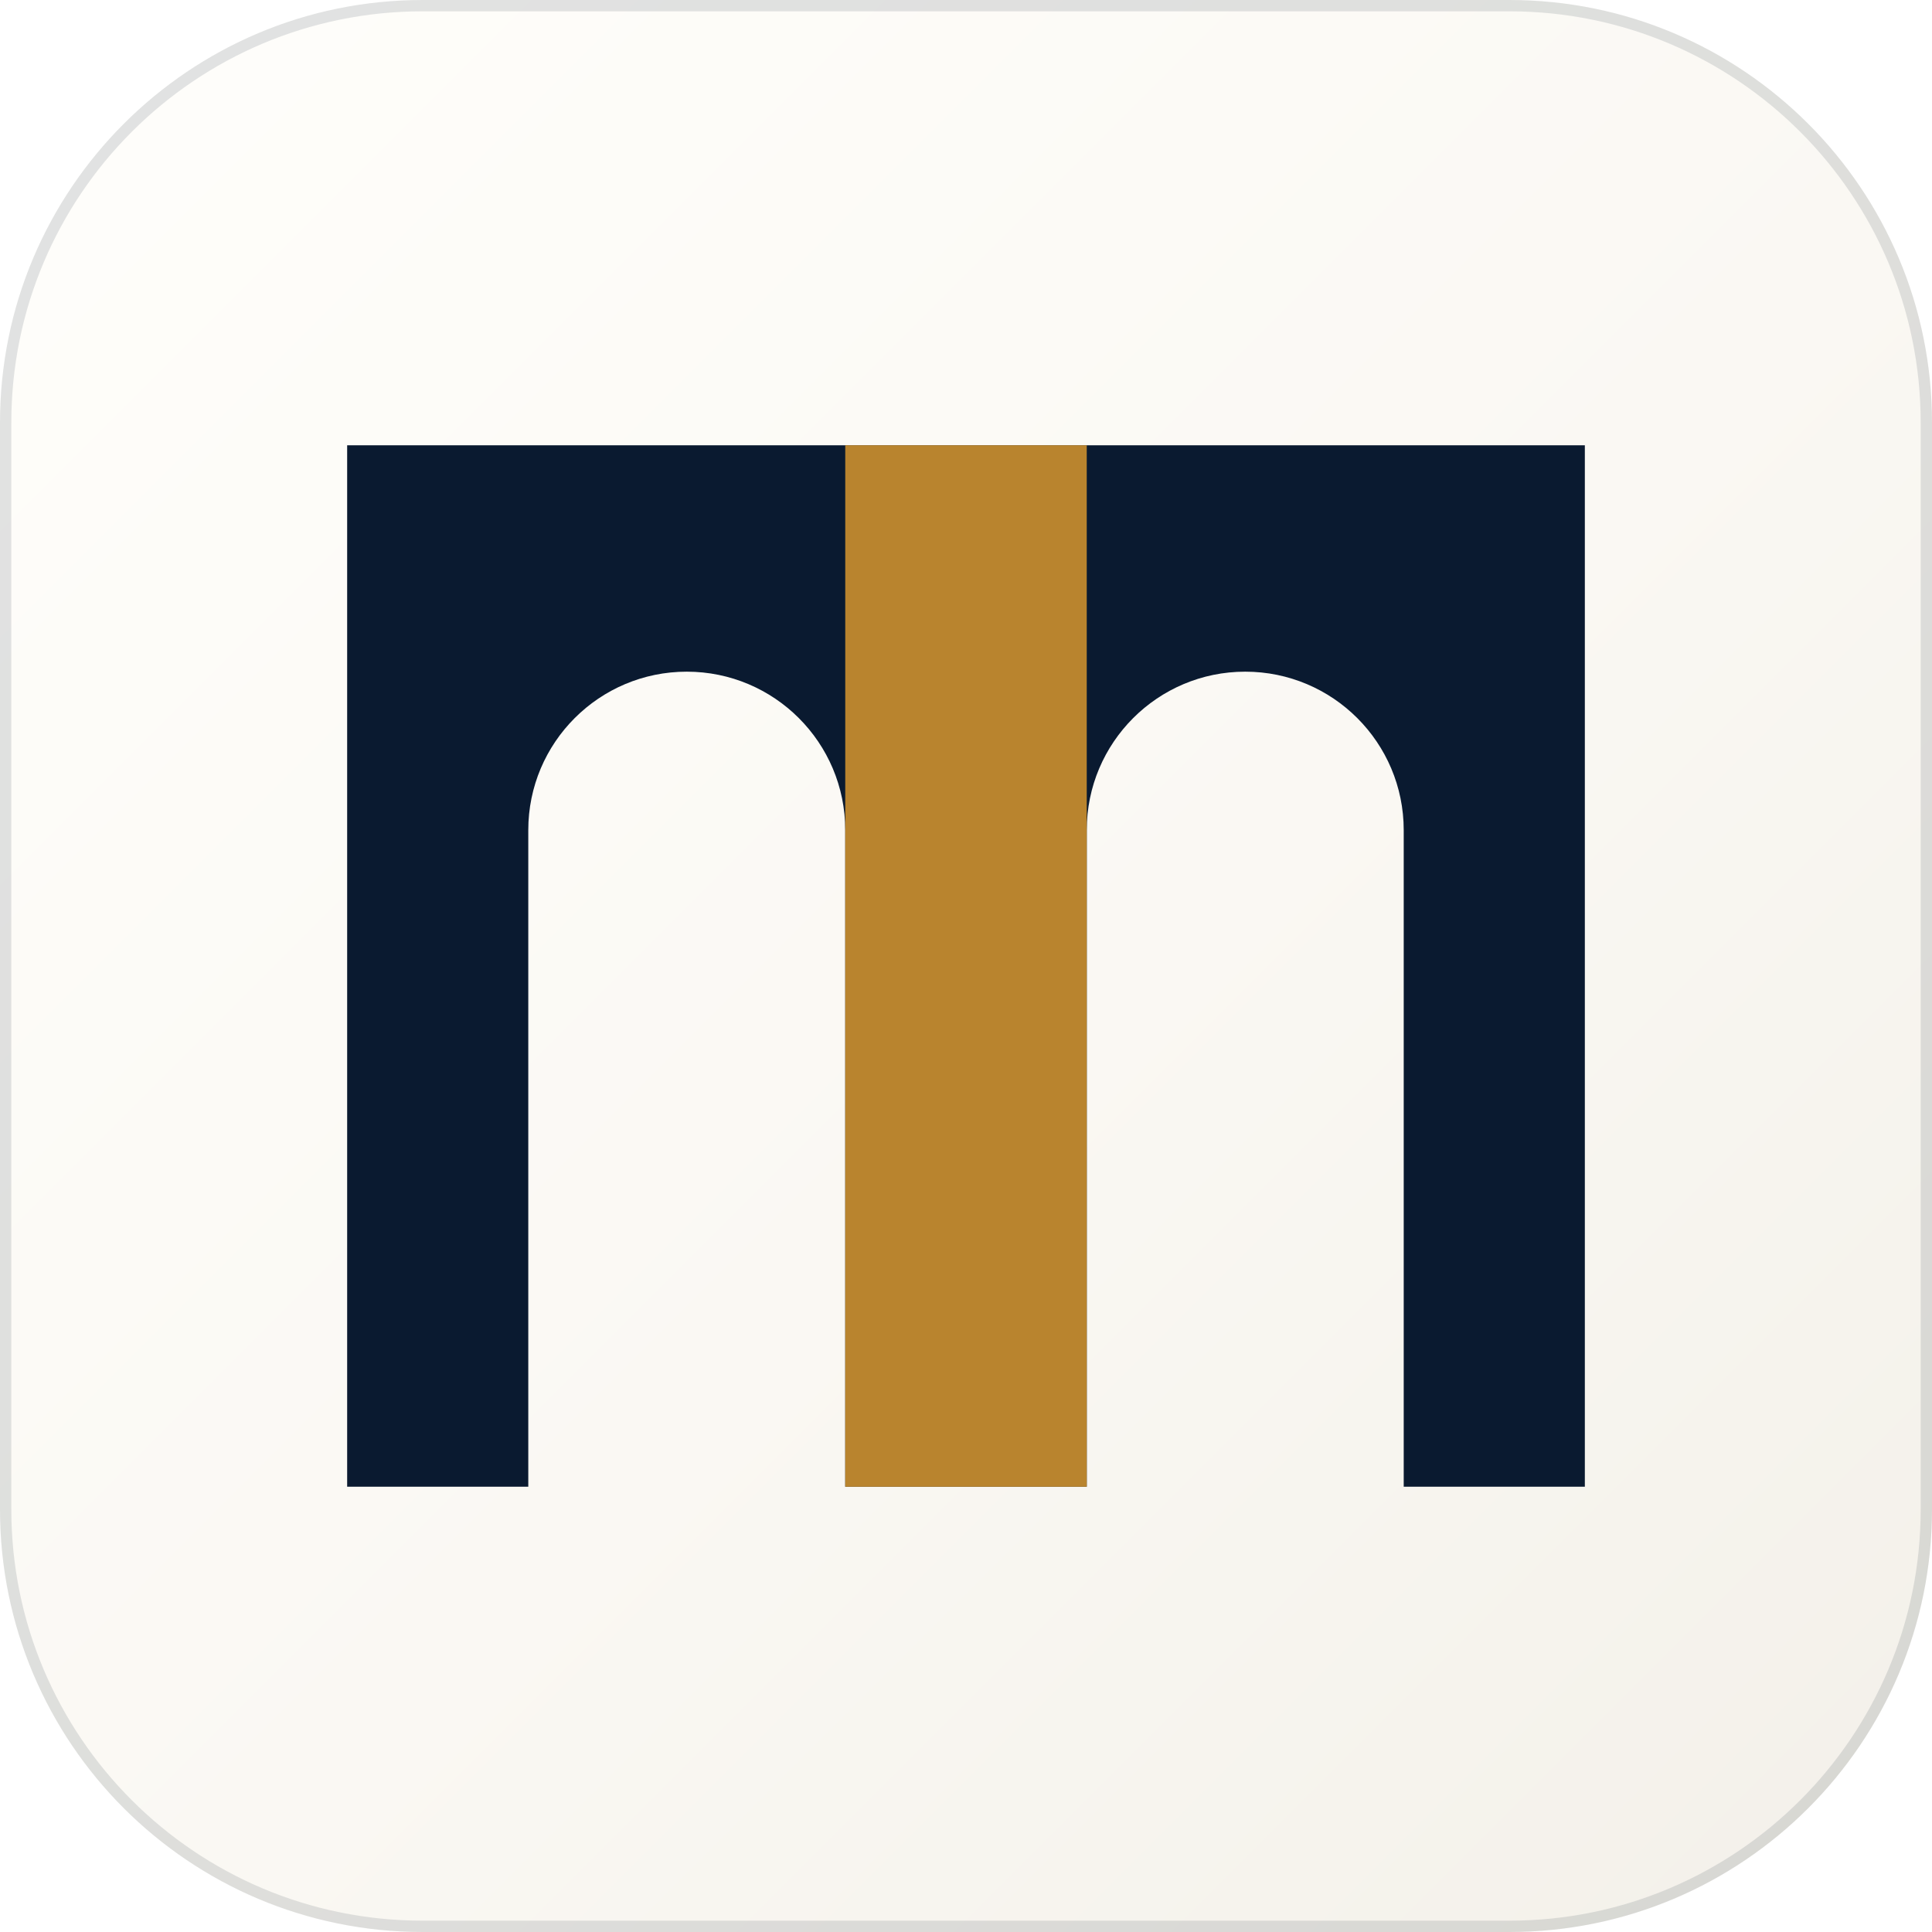
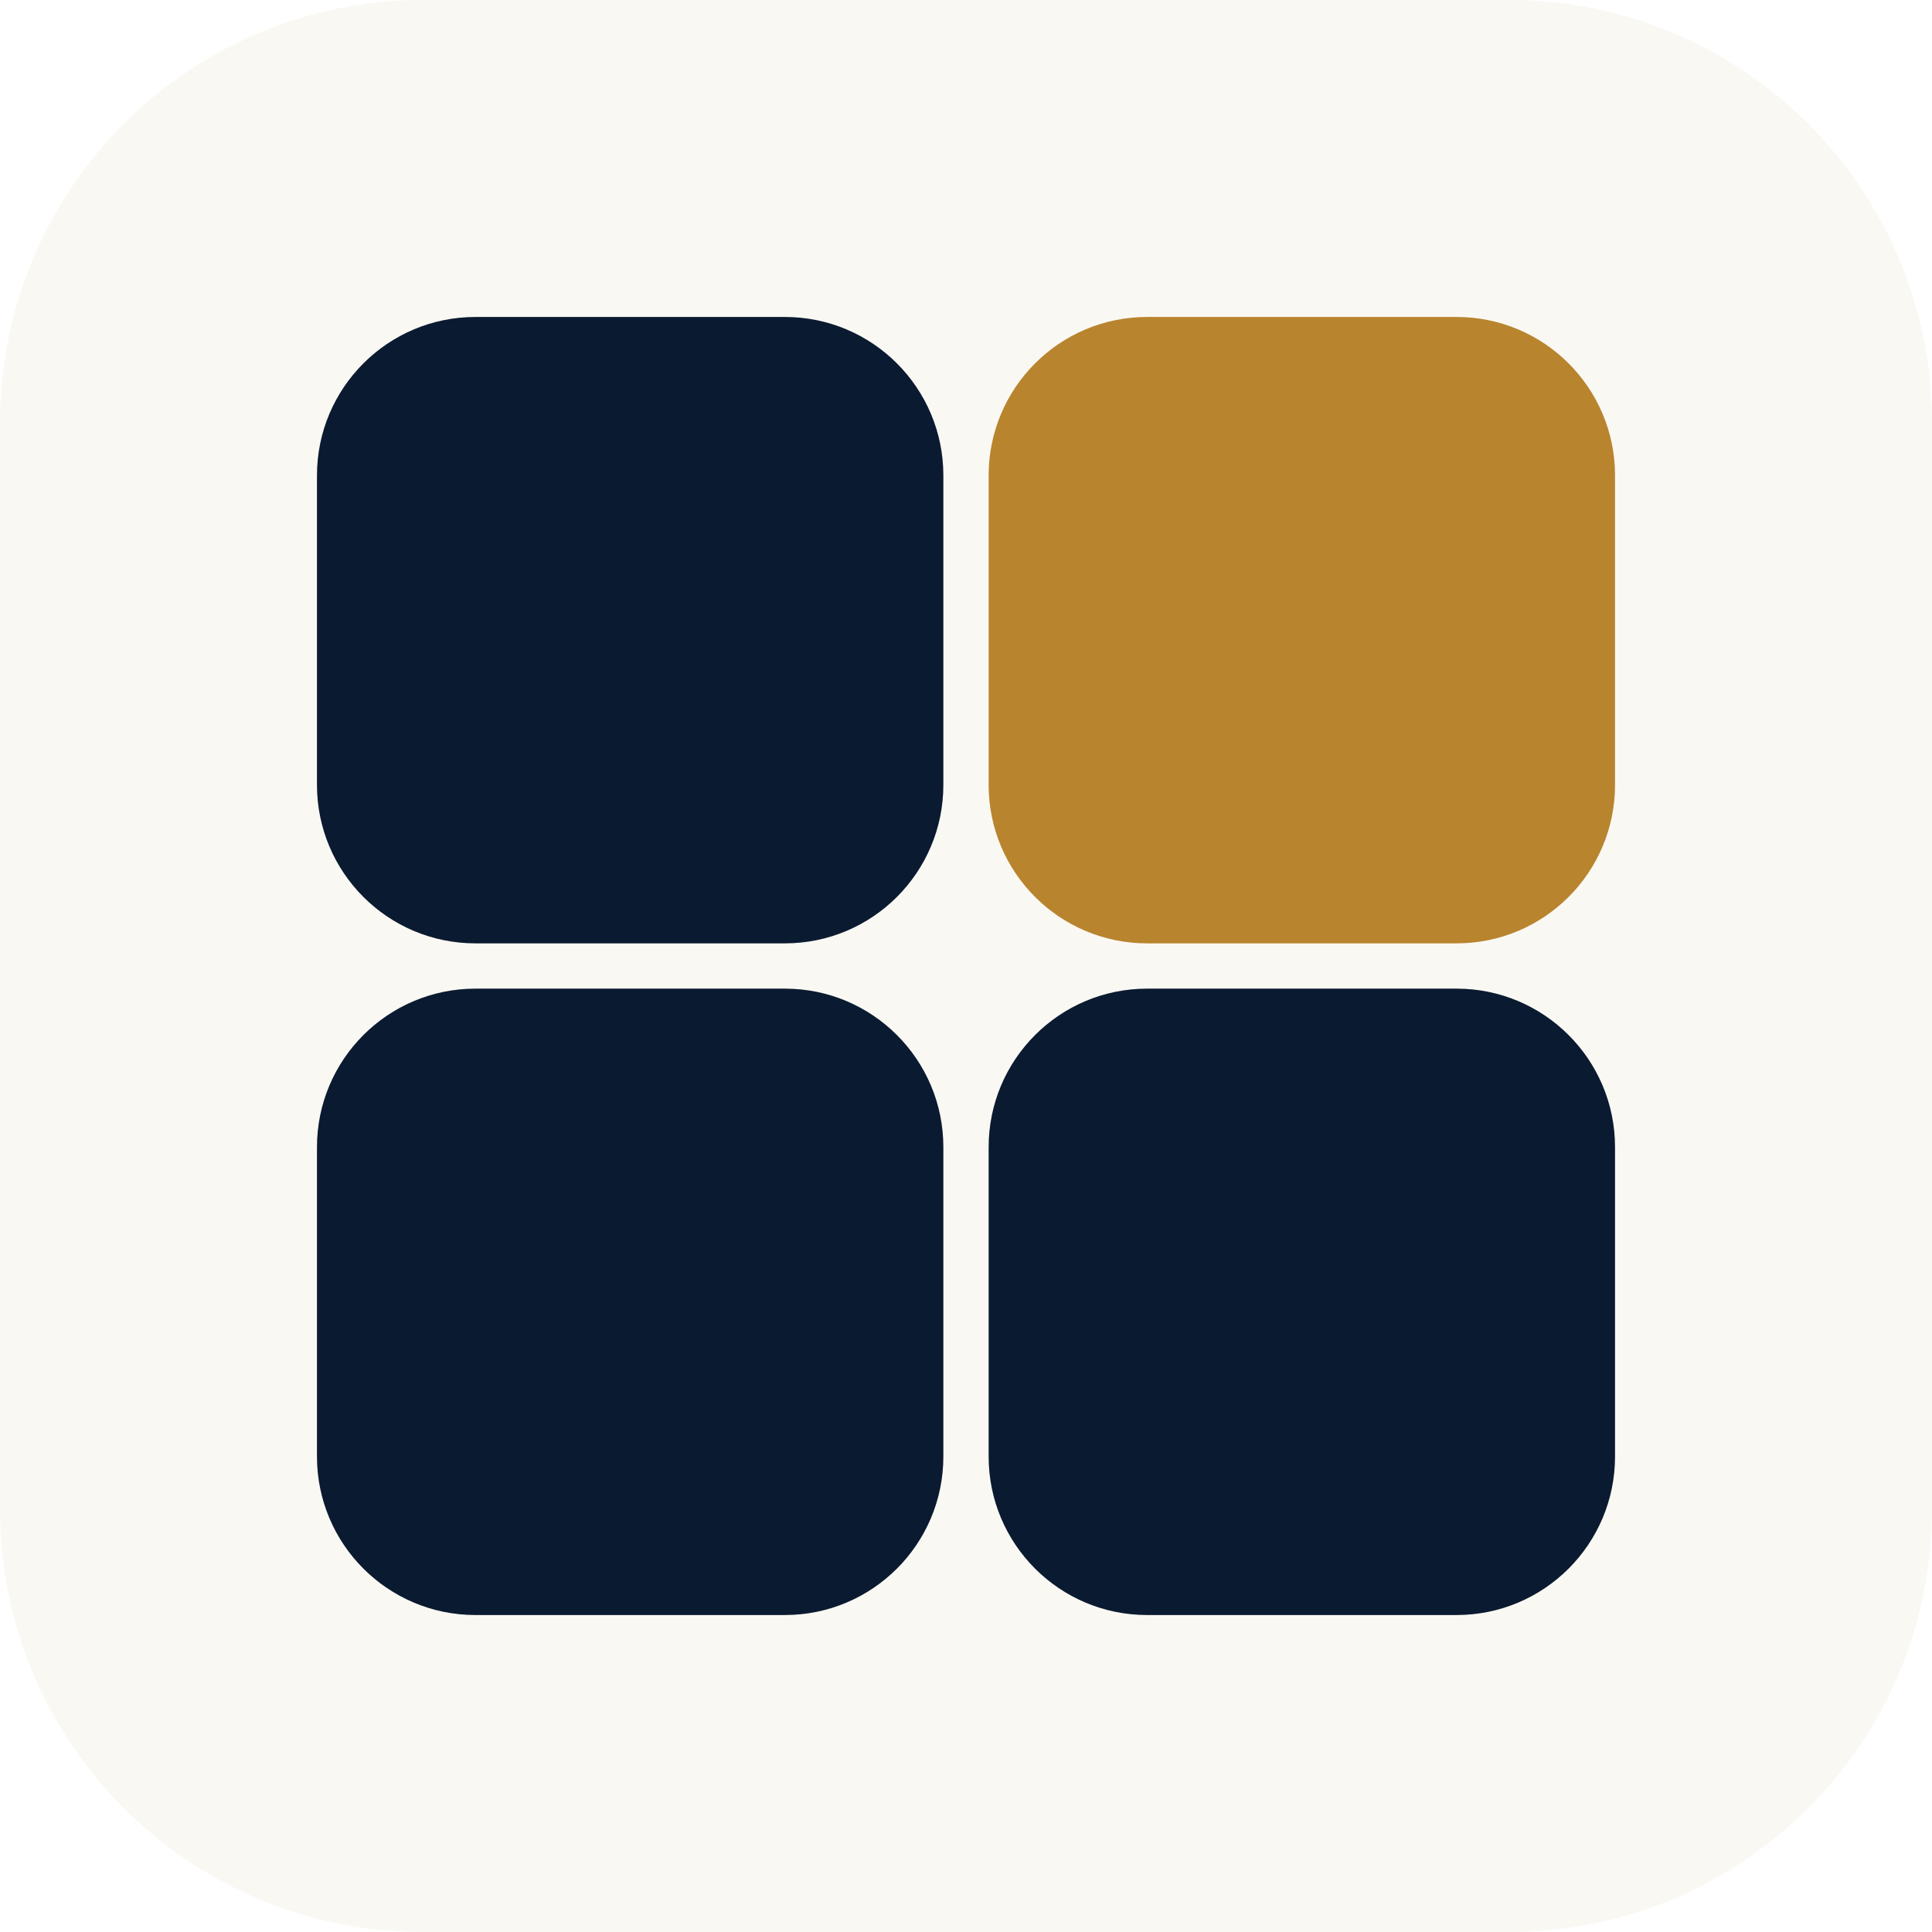
- <svg xmlns="http://www.w3.org/2000/svg" viewBox="0 0 512 512" role="img" aria-labelledby="title desc">
-   <defs>
-     <linearGradient id="tile" x1="0" y1="0" x2="512" y2="512" gradientUnits="userSpaceOnUse">
-       <stop offset="0" stop-color="#FFFEFB" />
-       <stop offset="0.55" stop-color="#FAF8F3" />
-       <stop offset="1" stop-color="#F3F0E9" />
-     </linearGradient>
-   </defs>
-   <rect width="512" height="512" rx="112" fill="url(#tile)" />
-   <path fill="#0A1A30" d="M92 118h328v276h-48V220a42 42 0 0 0-84 0v174h-64V220a42 42 0 0 0-84 0v174H92Z" />
-   <rect x="224" y="118" width="64" height="276" fill="#B9842E" />
-   <rect x="1.5" y="1.5" width="509" height="509" rx="110.5" fill="none" stroke="#0A1A30" stroke-opacity="0.12" stroke-width="3" />
+ <svg xmlns="http://www.w3.org/2000/svg" viewBox="0 0 512 512" role="img" aria-label="Estora connected units">
+   <rect width="512" height="512" rx="112" fill="#FAF8F3" />
+   <rect x="84" y="84" width="166" height="166" rx="42" fill="#0A1A30" />
+   <rect x="262" y="84" width="166" height="166" rx="42" fill="#B9842E" />
+   <rect x="84" y="262" width="166" height="166" rx="42" fill="#0A1A30" />
+   <rect x="262" y="262" width="166" height="166" rx="42" fill="#0A1A30" />
</svg>
